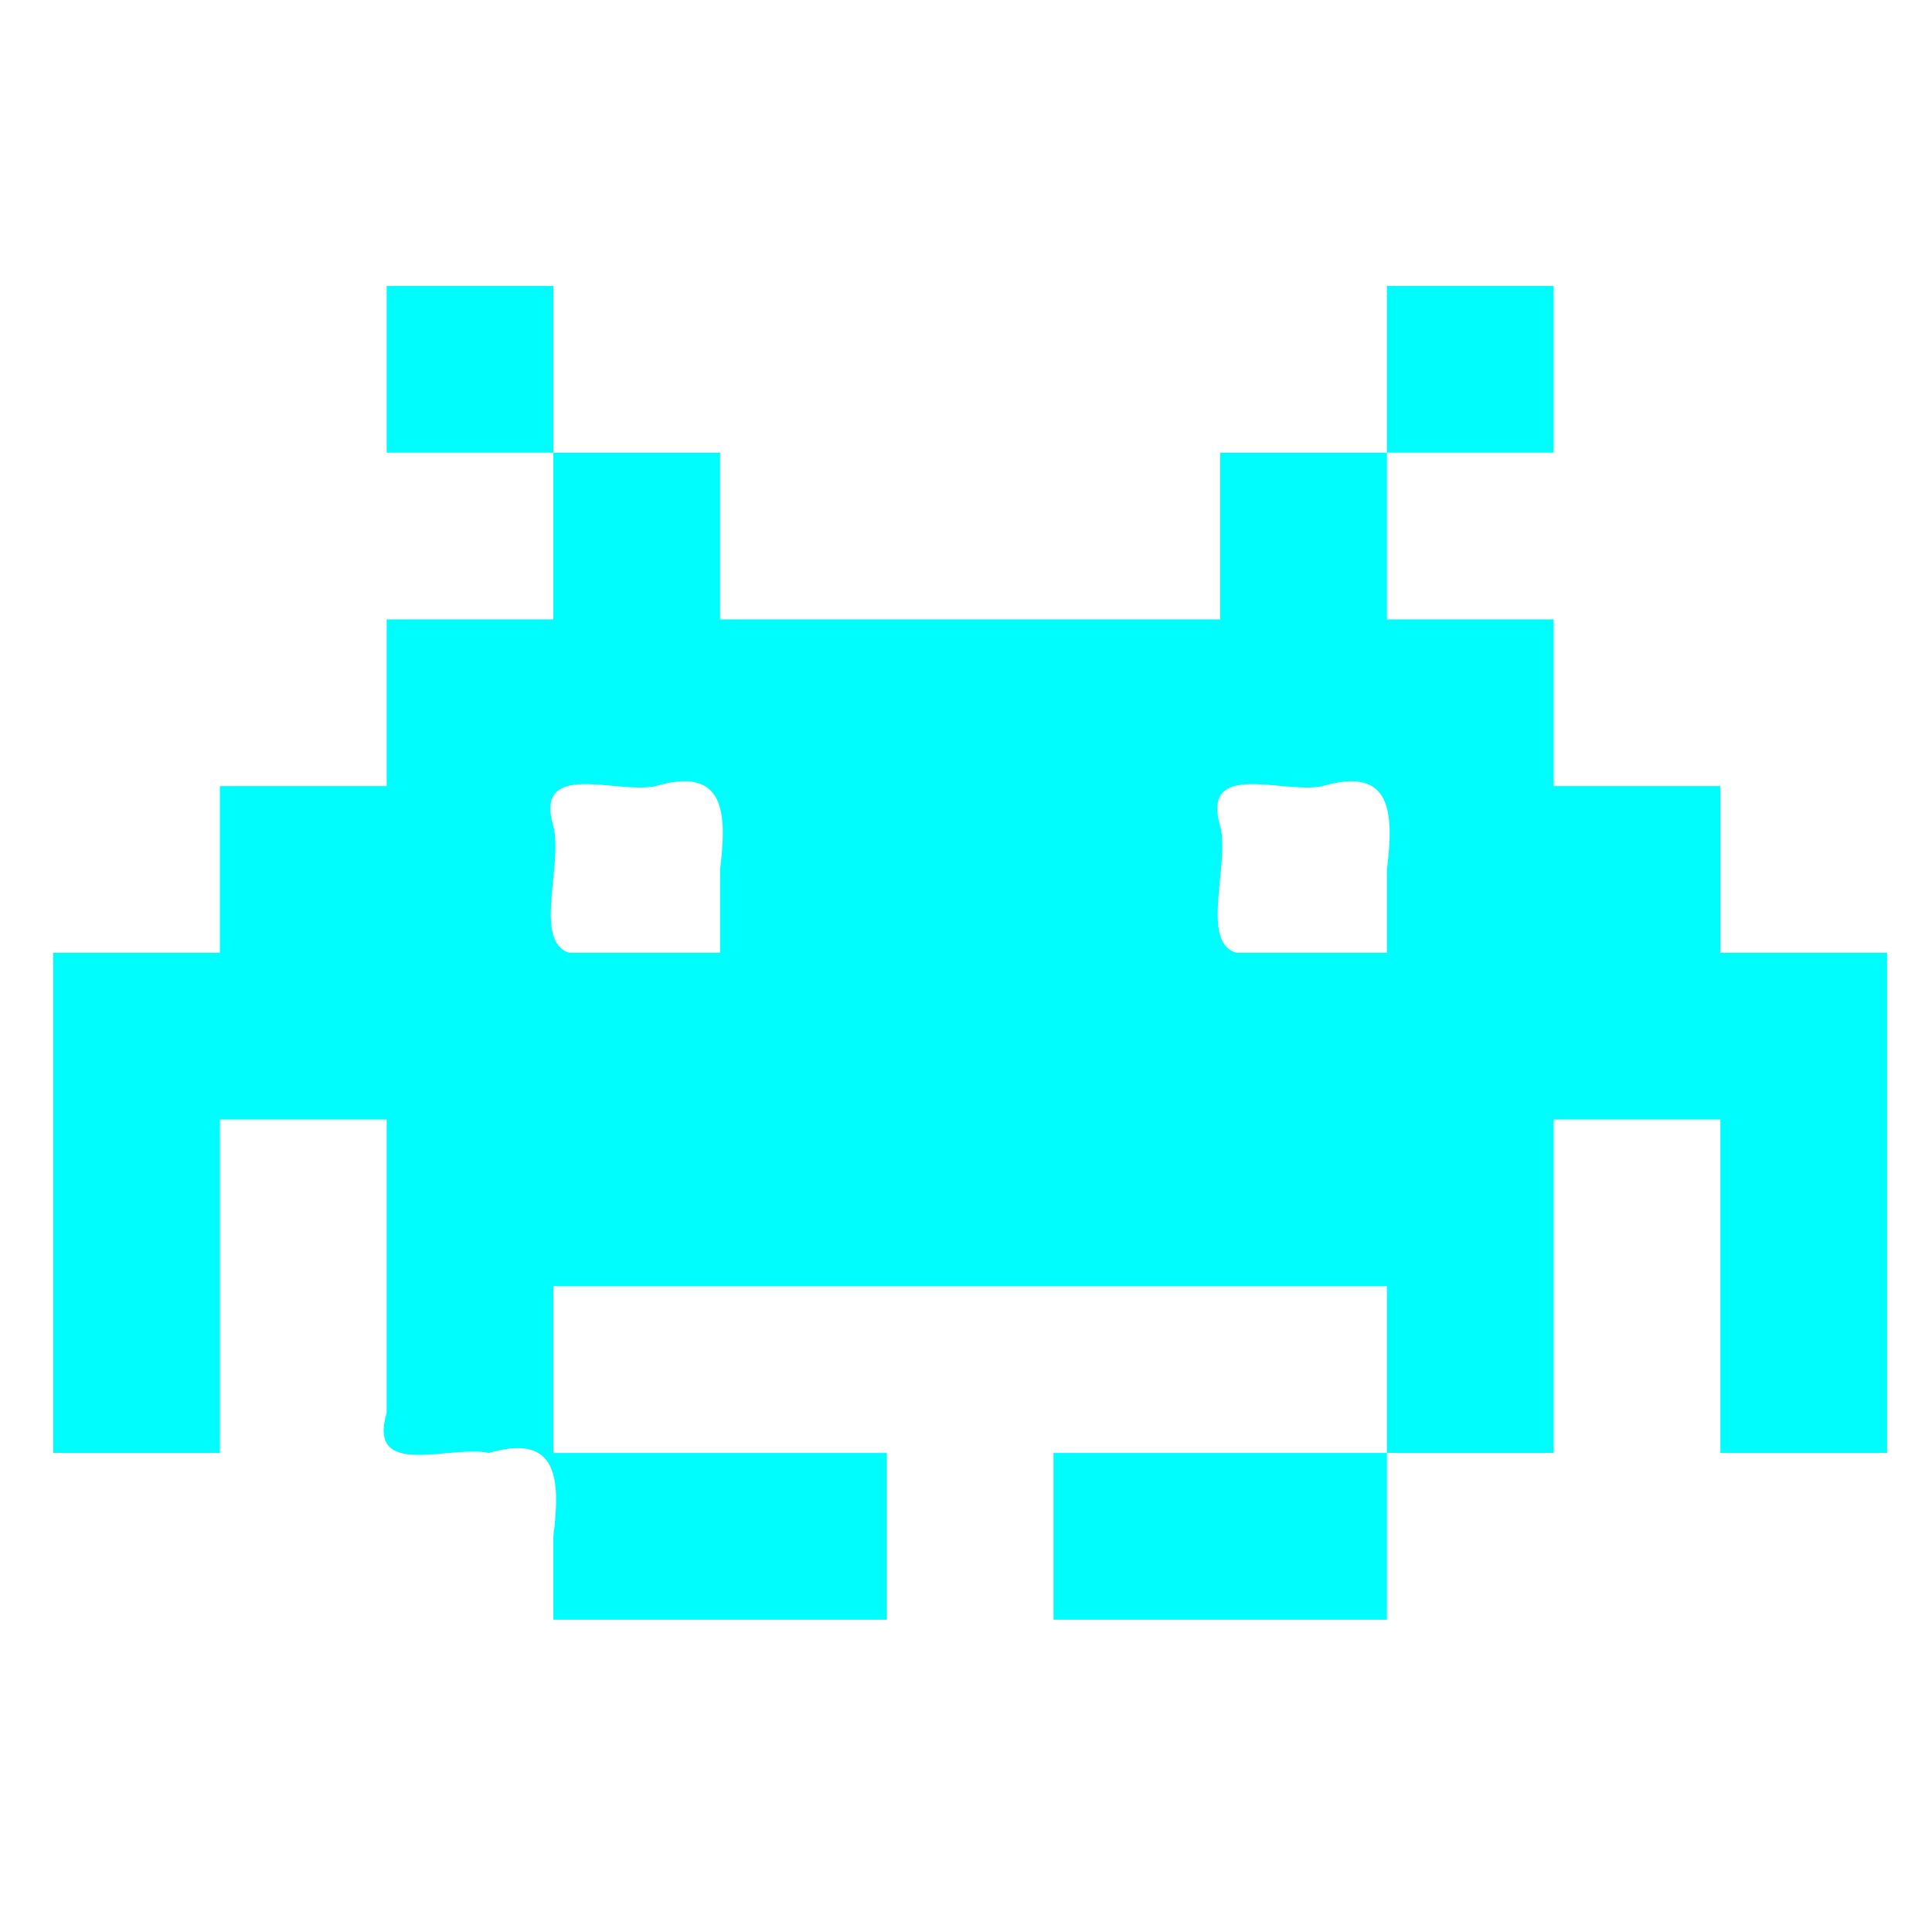
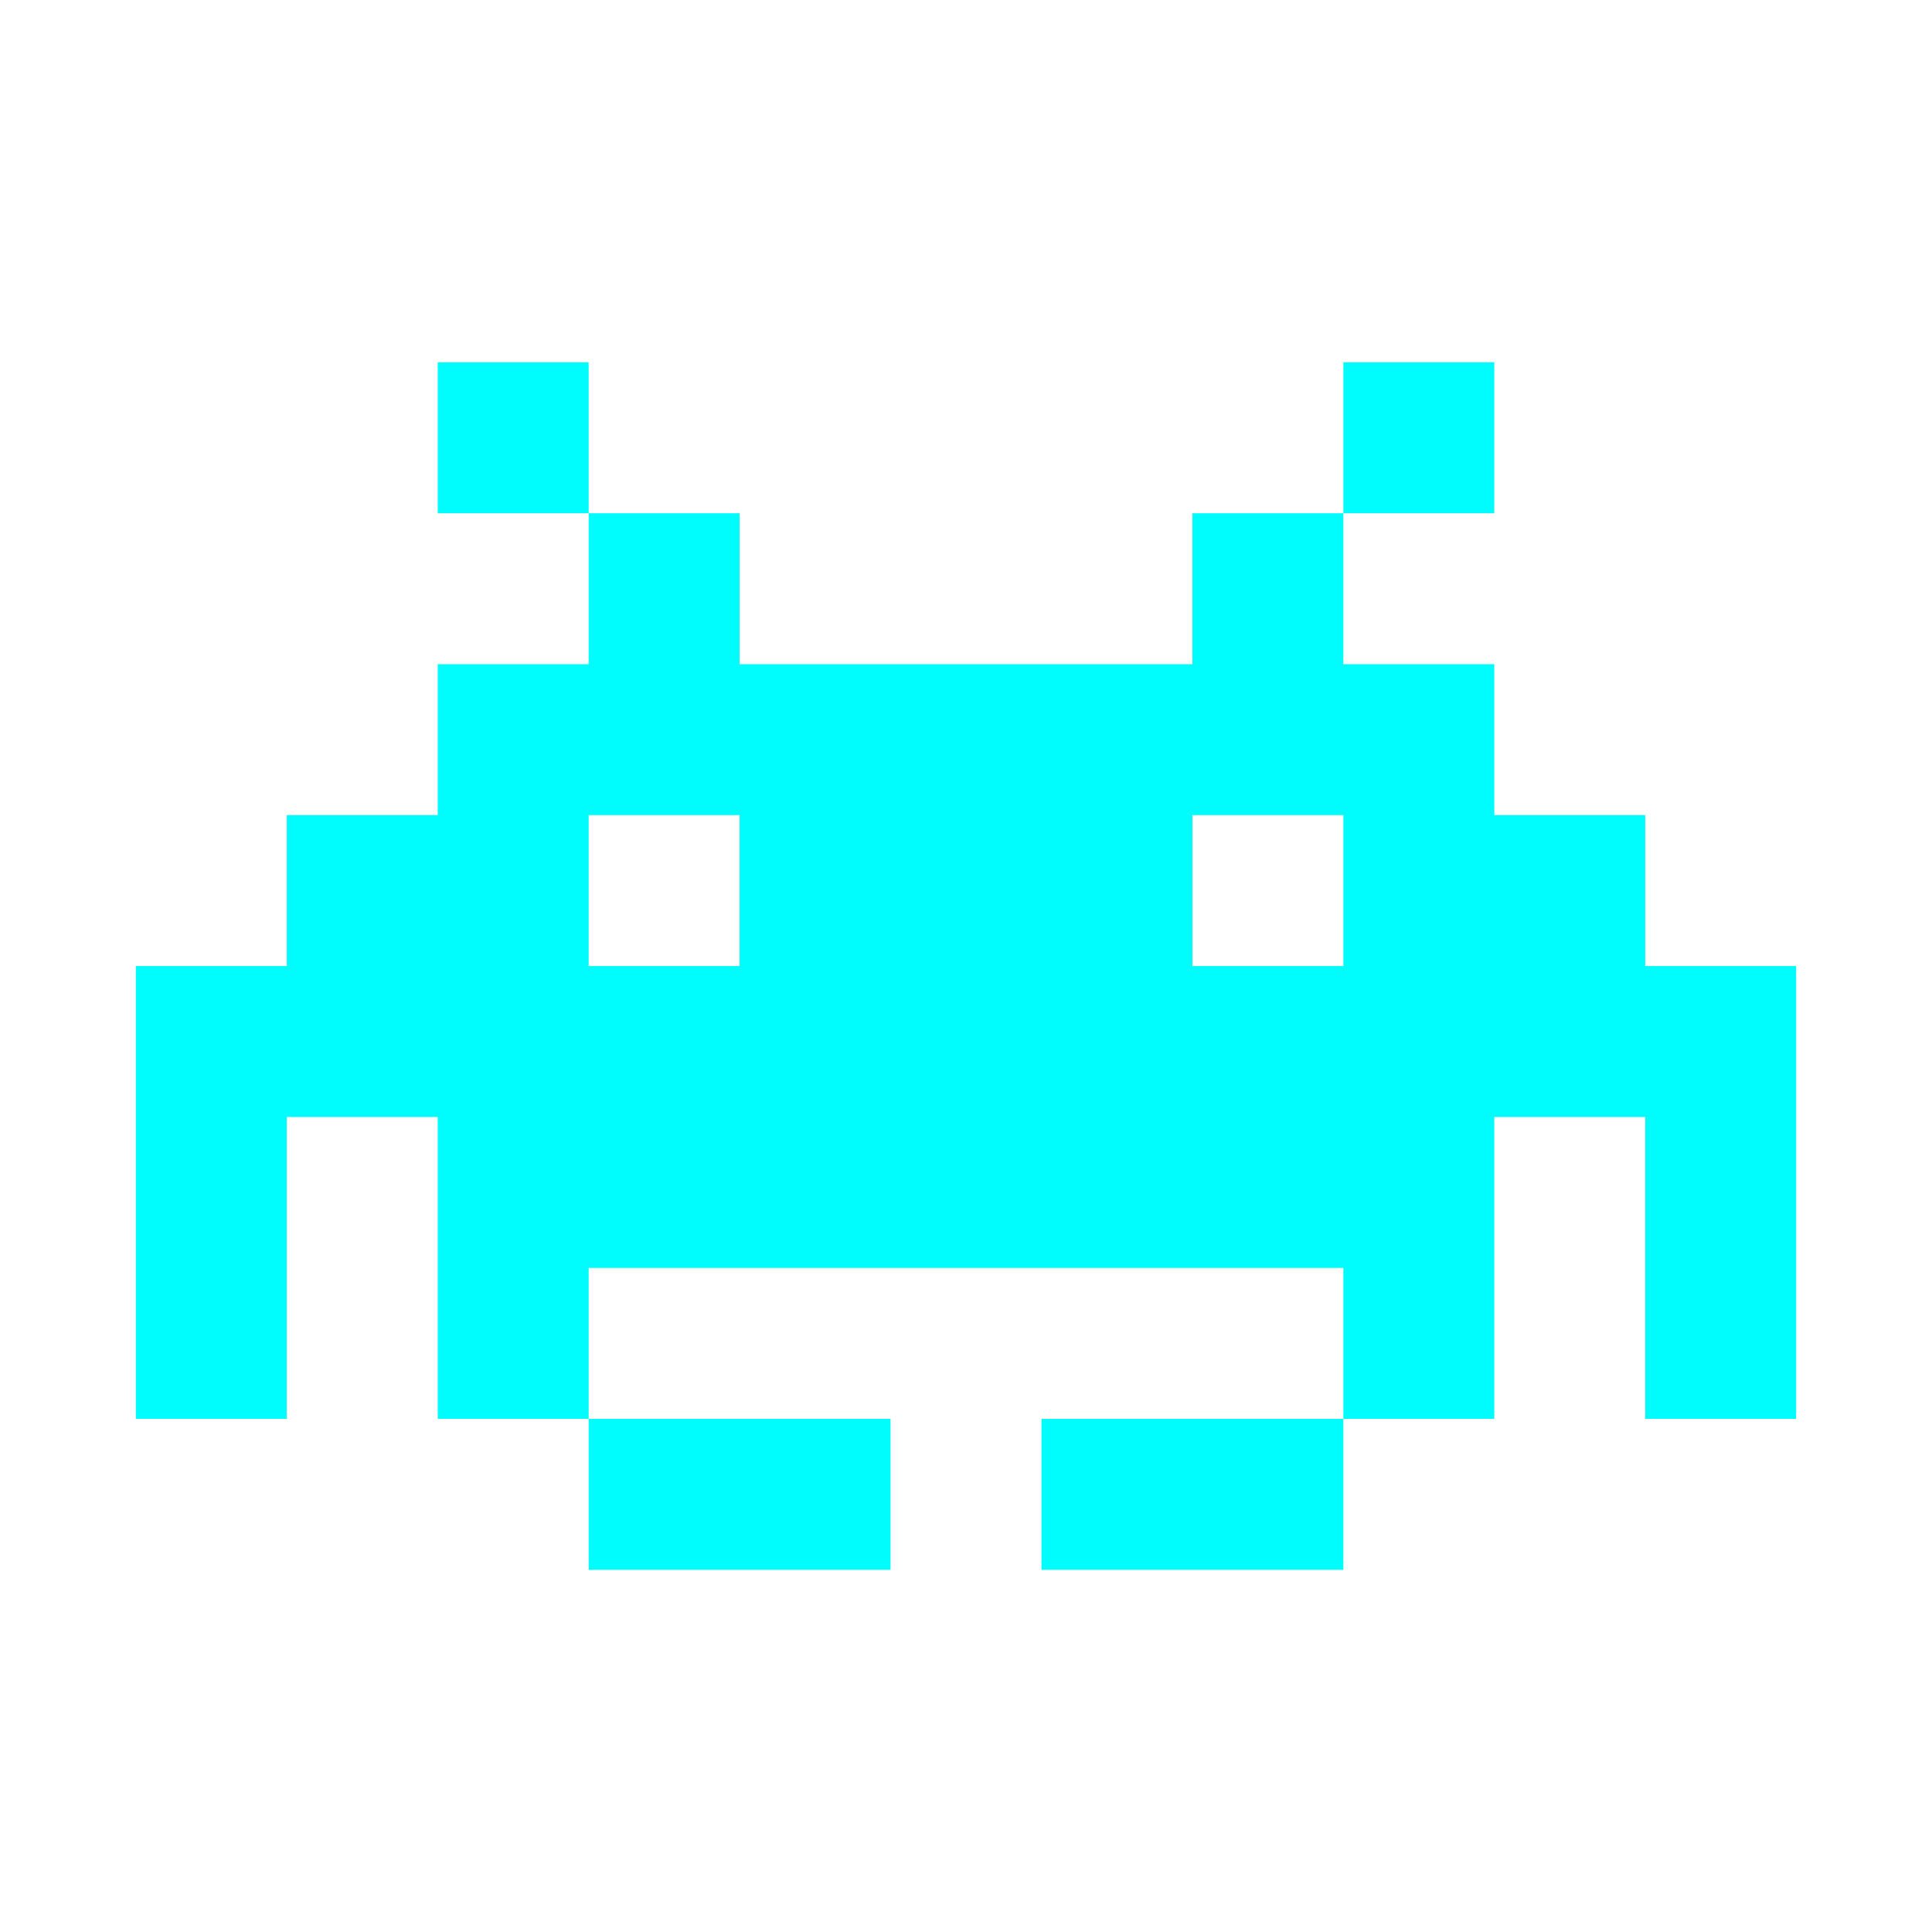
- <svg xmlns="http://www.w3.org/2000/svg" version="1.1" id="svg2" width="1300.318" height="1300.318" viewBox="0 0 1300.318 1300.318">
-   <defs id="defs6" />
-   <path style="fill:#00fdfd;fill-opacity:1;stroke-width:3.74" d="m 372.443,1034.01 c 4.675,-37.819 3.632,-69.921 -43.331,-56.103 -26.309,-5.677 -82.103,18.132 -68.875,-27.082 0,-65.776 0,-131.553 0,-197.329 -37.402,0 -74.804,0 -112.206,0 0,74.804 0,149.607 0,224.411 -37.402,0 -74.804,0 -112.206,0 0,-112.206 0,-224.411 0,-336.617 37.402,0 74.804,0 112.206,0 0,-37.402 0,-74.804 0,-112.206 37.402,0 74.804,0 112.206,0 0,-37.402 0,-74.804 0,-112.206 37.402,0 74.804,0 112.206,0 0,-37.402 0,-74.804 0,-112.206 -37.402,0 -74.804,0 -112.206,0 0,-37.402 0,-74.804 0,-112.206 37.402,0 74.804,0 112.206,0 0,37.402 0,74.804 0,112.206 37.402,0 74.804,0 112.206,0 0,37.402 0,74.804 0,112.206 112.206,0 224.411,0 336.617,0 0,-37.402 0,-74.804 0,-112.206 37.402,0 74.804,0 112.206,0 0,-37.402 0,-74.804 0,-112.206 37.402,0 74.804,0 112.206,0 0,37.402 0,74.804 0,112.206 -37.402,0 -74.804,0 -112.206,0 0,37.402 0,74.804 0,112.206 37.402,0 74.804,0 112.206,0 0,37.402 0,74.804 0,112.206 37.402,0 74.804,0 112.206,0 0,37.402 0,74.804 0,112.206 37.402,0 74.804,0 112.206,0 0,112.206 0,224.411 0,336.617 -37.402,0 -74.804,0 -112.206,0 0,-74.804 0,-149.607 0,-224.411 -37.402,0 -74.804,0 -112.206,0 0,74.804 0,149.607 0,224.411 -37.402,0 -74.804,0 -112.206,0 0,37.402 0,74.804 0,112.206 -74.804,0 -149.607,0 -224.411,0 0,-37.402 0,-74.804 0,-112.206 74.804,0 149.607,0 224.411,0 0,-37.402 0,-74.804 0,-112.206 -187.009,0 -374.019,0 -561.028,0 0,37.402 0,74.804 0,112.206 74.804,0 149.607,0 224.411,0 0,37.402 0,74.804 0,112.206 -74.804,0 -149.607,0 -224.411,0 0,-18.701 0,-37.402 0,-56.103 z M 484.648,585.188 c 4.674,-37.819 3.632,-69.921 -43.331,-56.103 -26.309,5.677 -82.103,-18.132 -68.875,27.082 6.621,25.364 -13.848,77.819 10.833,85.124 33.791,0 67.582,0 101.373,0 0,-18.701 0,-37.402 0,-56.103 z m 448.822,0 c 4.674,-37.819 3.632,-69.921 -43.331,-56.103 -26.308,5.677 -82.103,-18.132 -68.875,27.082 6.621,25.364 -13.848,77.819 10.833,85.124 33.791,0 67.582,0 101.373,0 0,-18.701 0,-37.402 0,-56.103 z" id="path292" />
+ <svg xmlns="http://www.w3.org/2000/svg" id="svg5212" viewBox="0 0 128 128" version="1.1">
+   <defs id="defs5214" />
+   <path style="fill:#00fdfd;fill-rule:evenodd;stroke-width:0;stroke-miterlimit:4;fill-opacity:1" id="path5222" stroke-miterlimit="4" d="m 79,54.004 0,10 10,0 0,-10 -10,0 z m -40,0 0,10 10,0 0,-10 -10,0 z m 0,40 20,0 0,10 -20,0 0,-10 z m 50,0 0,10 -20,0 0,-10 20,0 z m 0,-60 0,-10 10,0 0,10 -10,0 z m -50,0 10,0 0,10 30,0 0,-10 10,0 0,10 10,0 0,10 10,0 0,10 10,0 0,30 -10,0 0,-20 -10,0 0,20 -10,0 0,-10 -50,0 0,10 -10,0 0,-20 -10,0 0,20 -10,0 0,-30 10,0 0,-10 10,0 0,-10 10,0 0,-10 z m -10,-10 10,0 0,10 -10,0 0,-10 z" />
</svg>
